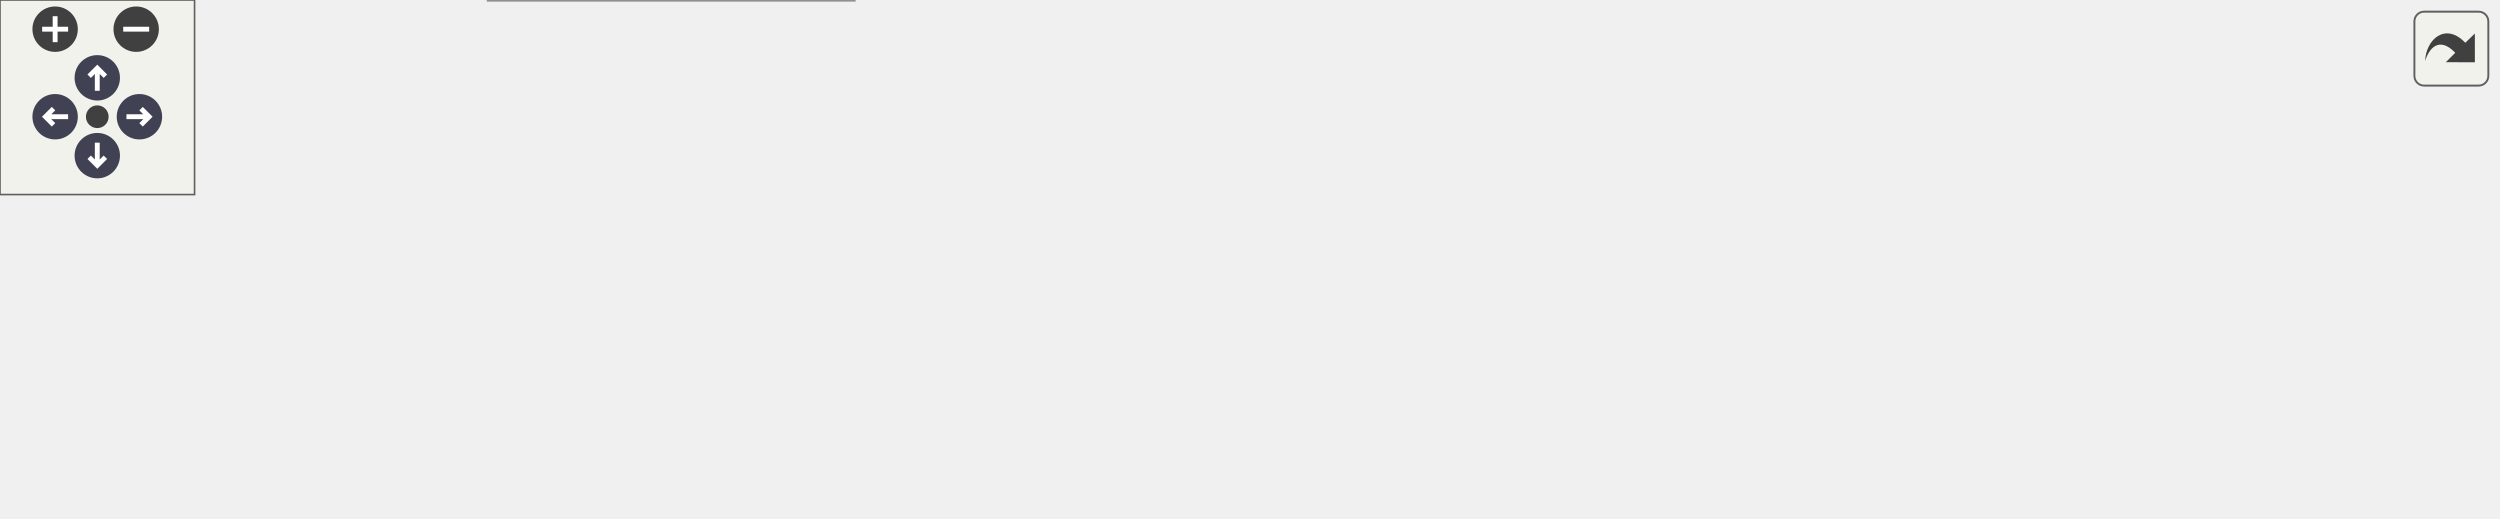
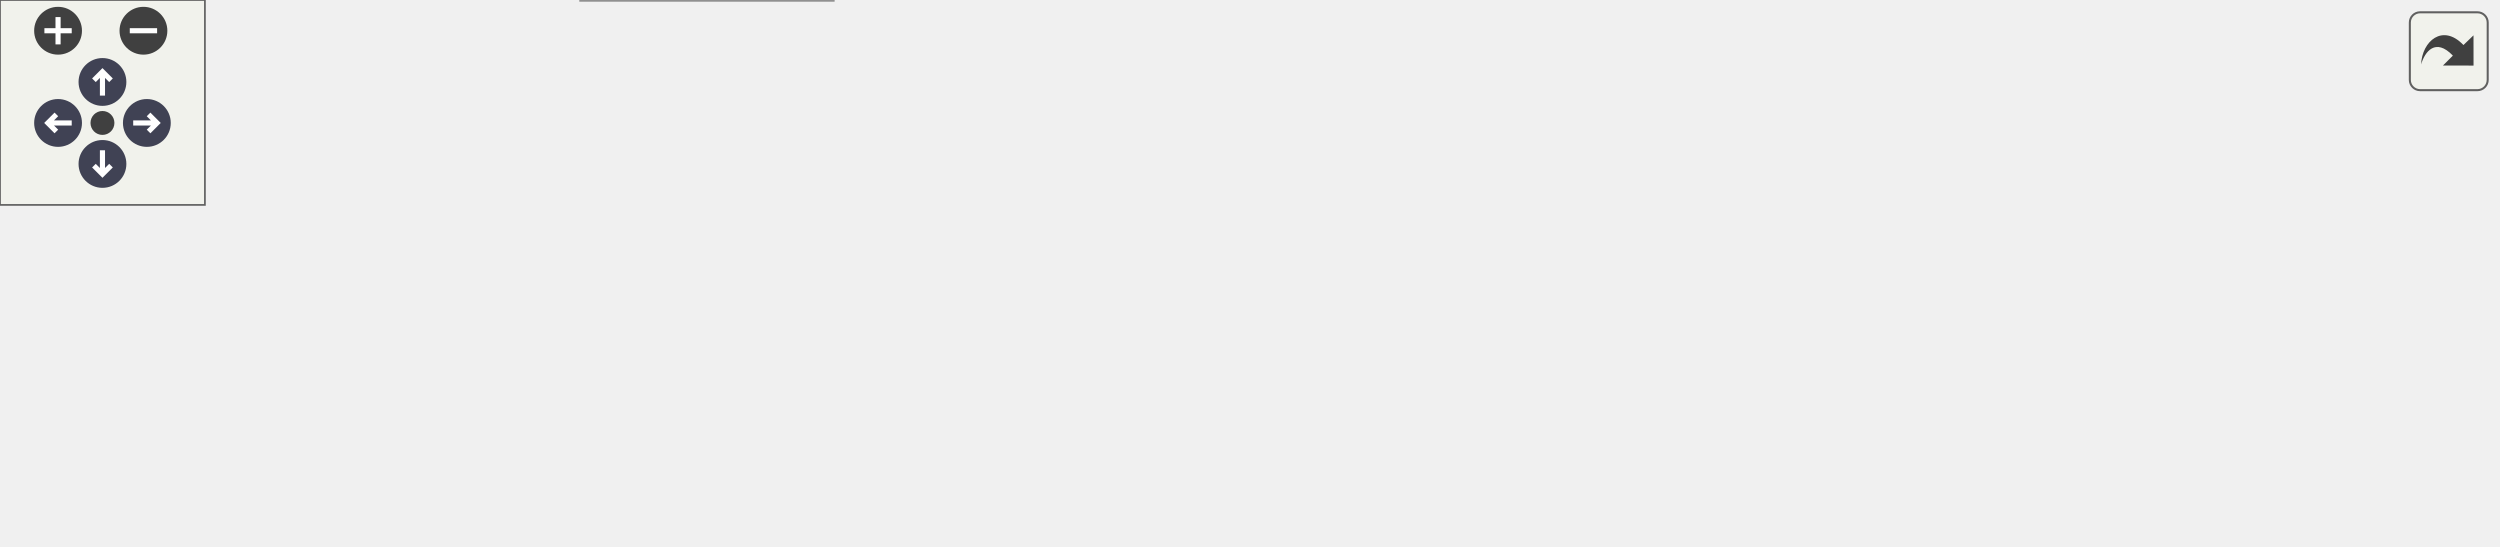
<svg xmlns="http://www.w3.org/2000/svg" xmlns:xlink="http://www.w3.org/1999/xlink" id="main" version="1.1" xml:space="preserve">
  <style type="text/css">
.node, .edge {opacity: 0.7;}
.node.selected, .edge.selected {opacity: 1;}
.edge:hover path { stroke: red; }
.edge:hover polygon { stroke: red; fill: red; }
</style>
  <defs>
    <circle id="rim" cx="0" cy="0" r="7" />
    <circle id="rim2" cx="0" cy="0" r="3.5" />
    <g id="zoomPlus">
      <use xlink:href="#rim" fill="#404040">
        <set attributeName="fill" to="#808080" begin="zoomplus.mouseover" end="zoomplus.mouseout" />
      </use>
      <path d="M-4,0h8M0,-4v8" fill="none" stroke="white" stroke-width="1.5" pointer-events="none" />
    </g>
    <g id="zoomMin">
      <use xlink:href="#rim" fill="#404040">
        <set attributeName="fill" to="#808080" begin="zoomminus.mouseover" end="zoomminus.mouseout" />
      </use>
      <path d="M-4,0h8" fill="none" stroke="white" stroke-width="1.5" pointer-events="none" />
    </g>
    <g id="arrowUp" transform="translate(30 24)">
      <use xlink:href="#rim" />
      <path pointer-events="none" fill="none" stroke="white" stroke-width="1.5" d="M0,-3.0v7 M-2.5,-0.5L0,-3.0L2.5,-0.5" />
    </g>
    <g id="arrowRight" transform="rotate(90) translate(36 -43)">
      <use xlink:href="#rim" />
      <path pointer-events="none" fill="none" stroke="white" stroke-width="1.5" d="M0,-3.0v7 M-2.5,-0.5L0,-3.0L2.5,-0.5" />
    </g>
    <g id="arrowDown" transform="rotate(180) translate(-30 -48)">
      <use xlink:href="#rim" />
      <path pointer-events="none" fill="none" stroke="white" stroke-width="1.5" d="M0,-3.0v7 M-2.5,-0.5L0,-3.0L2.5,-0.5" />
    </g>
    <g id="arrowLeft" transform="rotate(270) translate(-36 17)">
      <use xlink:href="#rim" />
      <path pointer-events="none" fill="none" stroke="white" stroke-width="1.5" d="M0,-3.0v7 M-2.5,-0.5L0,-3.0L2.5,-0.5" />
    </g>
    <g id="resetDef">
      <use xlink:href="#rim2" fill="#404040">
        <set attributeName="fill" to="#808080" begin="reset.mouseover" end="reset.mouseout" />
      </use>
    </g>
  </defs>
  <svg id="graph" class="graph">
    <g id="viewport">
      <g id="Node000001" class="node">
        <g id="a_Node000001">
          <a xlink:title=" ">
            <polygon fill="#999999" stroke="#666666" points="104.5,-40.25 0,-40.25 0,-21 104.5,-21 104.5,-40.25" />
            <text xml:space="preserve" text-anchor="middle" x="52.25" y="-26.75" font-family="Helvetica,sans-Serif" font-size="10.00">PQuery::runWorkers</text>
          </a>
        </g>
      </g>
      <g id="Node000002" class="node">
        <g id="a_Node000002">
          <a xlink:href="class_p_query.html#a4a3e2c501440bc04847d619b63bb7dcf" target="_top" xlink:title=" ">
            <polygon fill="white" stroke="#666666" points="273.5,-67.88 140.5,-67.88 140.5,-37.38 273.5,-37.38 273.5,-67.88" />
            <text xml:space="preserve" text-anchor="start" x="148.5" y="-54.38" font-family="Helvetica,sans-Serif" font-size="10.00">PQuery::createWorkerWith</text>
            <text xml:space="preserve" text-anchor="middle" x="207" y="-43.12" font-family="Helvetica,sans-Serif" font-size="10.00">Params</text>
          </a>
        </g>
      </g>
      <g id="edge1_Node000001_Node000002" class="edge">
        <g id="a_edge1_Node000001_Node000002">
          <a xlink:title=" ">
            <path fill="none" stroke="#63b8ff" d="M104.96,-38.07C112.76,-39.2 120.94,-40.37 129.12,-41.55" />
            <polygon fill="#63b8ff" stroke="#63b8ff" points="128.36,-44.98 138.76,-42.94 129.36,-38.05 128.36,-44.98" />
          </a>
        </g>
      </g>
      <g id="Node000009" class="node">
        <g id="a_Node000009">
-           <a xlink:href="class_p_query.html#a4bb05d21d228932e56a92d3671bdfb4c" target="_top" xlink:title=" ">
-             <polygon fill="white" stroke="#666666" points="263.38,-19.25 150.62,-19.25 150.62,0 263.38,0 263.38,-19.25" />
-             <text xml:space="preserve" text-anchor="middle" x="207" y="-5.75" font-family="Helvetica,sans-Serif" font-size="10.00">PQuery::toLowerCase</text>
+           <a xlink:href="h_common_8hpp.html#a914e6741371771c27faa24ae31abbacd" target="_top" xlink:title=" ">
+             <polygon fill="white" stroke="#666666" points="243.88,-19.25 170.12,-19.25 170.12,0 243.88,0 243.88,-19.25" />
+             <text xml:space="preserve" text-anchor="middle" x="207" y="-5.75" font-family="Helvetica,sans-Serif" font-size="10.00">toLowerCase</text>
          </a>
        </g>
      </g>
      <g id="edge9_Node000001_Node000009" class="edge">
        <g id="a_edge9_Node000001_Node000009">
          <a xlink:title=" ">
-             <path fill="none" stroke="#63b8ff" d="M104.96,-23.52C115.87,-22.02 127.53,-20.41 138.9,-18.85" />
-             <polygon fill="#63b8ff" stroke="#63b8ff" points="139.22,-22.34 148.65,-17.51 138.27,-15.4 139.22,-22.34" />
+             <path fill="none" stroke="#63b8ff" d="M104.96,-23.52C122.26,-21.14 141.45,-18.5 158.42,-16.17" />
+             <polygon fill="#63b8ff" stroke="#63b8ff" points="158.83,-19.64 168.26,-14.81 157.88,-12.71 158.83,-19.64" />
          </a>
        </g>
      </g>
      <g id="Node000003" class="node">
        <g id="a_Node000003">
          <a xlink:href="class_p_query.html#a61d02e3c25054596d43e82834f67ea49" target="_top" xlink:title=" ">
            <polygon fill="white" stroke="#666666" points="458.25,-80.25 309.5,-80.25 309.5,-61 458.25,-61 458.25,-80.25" />
            <text xml:space="preserve" text-anchor="middle" x="383.88" y="-66.75" font-family="Helvetica,sans-Serif" font-size="10.00">PQuery::createWorkerProcess</text>
          </a>
        </g>
      </g>
      <g id="edge2_Node000002_Node000003" class="edge">
        <g id="a_edge2_Node000002_Node000003">
          <a xlink:title=" ">
            <path fill="none" stroke="#63b8ff" d="M273.61,-59.38C281.52,-60.19 289.68,-61.03 297.81,-61.87" />
            <polygon fill="#63b8ff" stroke="#63b8ff" points="297.45,-65.35 307.75,-62.89 298.16,-58.39 297.45,-65.35" />
          </a>
        </g>
      </g>
      <g id="Node000008" class="node">
        <g id="a_Node000008">
          <a xlink:href="class_p_query.html#affe2db646021a5819027806494937199" target="_top" xlink:title=" ">
            <polygon fill="white" stroke="#666666" points="455.62,-43.25 312.12,-43.25 312.12,-24 455.62,-24 455.62,-43.25" />
            <text xml:space="preserve" text-anchor="middle" x="383.88" y="-29.75" font-family="Helvetica,sans-Serif" font-size="10.00">PQuery::setupWorkerParams</text>
          </a>
        </g>
      </g>
      <g id="edge8_Node000002_Node000008" class="edge">
        <g id="a_edge8_Node000002_Node000008">
          <a xlink:title=" ">
            <path fill="none" stroke="#63b8ff" d="M273.61,-45.5C282.41,-44.54 291.51,-43.55 300.54,-42.57" />
            <polygon fill="#63b8ff" stroke="#63b8ff" points="300.85,-46.06 310.41,-41.5 300.09,-39.1 300.85,-46.06" />
          </a>
        </g>
      </g>
      <g id="Node000004" class="node">
        <g id="a_Node000004">
-           <a xlink:href="class_p_query.html#a89e2b97a238687621ce94d4af211be11" target="_top" xlink:title=" ">
-             <polygon fill="white" stroke="#666666" points="765.12,-99.25 664.38,-99.25 664.38,-80 765.12,-80 765.12,-99.25" />
-             <text xml:space="preserve" text-anchor="middle" x="714.75" y="-85.75" font-family="Helvetica,sans-Serif" font-size="10.00">PQuery::dbtype_str</text>
+           <a xlink:href="h_common_8hpp.html#a32d324047b37077515c3122ebfc690fe" target="_top" xlink:title=" ">
+             <polygon fill="white" stroke="#666666" points="726.12,-99.25 664.38,-99.25 664.38,-80 726.12,-80 726.12,-99.25" />
+             <text xml:space="preserve" text-anchor="middle" x="695.25" y="-85.75" font-family="Helvetica,sans-Serif" font-size="10.00">dbtype_str</text>
          </a>
        </g>
      </g>
      <g id="edge3_Node000003_Node000004" class="edge">
        <g id="a_edge3_Node000003_Node000004">
          <a xlink:title=" ">
-             <path fill="none" stroke="#63b8ff" d="M432.56,-80.74C451.65,-84.31 473.9,-87.87 494.25,-89.62 547.57,-94.22 608.46,-93.78 652.55,-92.43" />
-             <polygon fill="#63b8ff" stroke="#63b8ff" points="652.56,-95.94 662.44,-92.11 652.33,-88.94 652.56,-95.94" />
+             <path fill="none" stroke="#63b8ff" d="M432.56,-80.74C451.65,-84.31 473.9,-87.87 494.25,-89.62 548.88,-94.33 612.21,-93.23 652.72,-91.7" />
+             <polygon fill="#63b8ff" stroke="#63b8ff" points="652.66,-95.2 662.51,-91.3 652.38,-88.21 652.66,-95.2" />
          </a>
        </g>
      </g>
      <g id="Node000005" class="node">
        <g id="a_Node000005">
          <a xlink:href="class_p_query.html#a929550f2f35fb00aecef2c62ed42b3ba" target="_top" xlink:title=" ">
            <polygon fill="white" stroke="#666666" points="609.62,-80.25 508.12,-80.25 508.12,-61 609.62,-61 609.62,-80.25" />
            <text xml:space="preserve" text-anchor="middle" x="558.88" y="-66.75" font-family="Helvetica,sans-Serif" font-size="10.00">PQuery::doCleanup</text>
          </a>
        </g>
      </g>
      <g id="edge4_Node000003_Node000005" class="edge">
        <g id="a_edge4_Node000003_Node000005">
          <a xlink:title=" ">
            <path fill="none" stroke="#63b8ff" d="M458.74,-70.62C471.27,-70.62 484.16,-70.62 496.33,-70.62" />
            <polygon fill="#63b8ff" stroke="#63b8ff" points="496.22,-74.13 506.22,-70.63 496.22,-67.13 496.22,-74.13" />
          </a>
        </g>
      </g>
      <g id="Node000006" class="node">
        <g id="a_Node000006">
          <a xlink:href="class_p_query.html#adaf5a1b855eae1fda26d66f52725a0f6" target="_top" xlink:title=" ">
            <polygon fill="white" stroke="#666666" points="623.5,-43.25 494.25,-43.25 494.25,-24 623.5,-24 623.5,-43.25" />
            <text xml:space="preserve" text-anchor="middle" x="558.88" y="-29.75" font-family="Helvetica,sans-Serif" font-size="10.00">PQuery::logWorkerDetails</text>
          </a>
        </g>
      </g>
      <g id="edge5_Node000003_Node000006" class="edge">
        <g id="a_edge5_Node000003_Node000006">
          <a xlink:title=" ">
            <path fill="none" stroke="#63b8ff" d="M432.15,-60.51C452.94,-56.07 477.56,-50.8 499.48,-46.11" />
            <polygon fill="#63b8ff" stroke="#63b8ff" points="500.13,-49.55 509.18,-44.04 498.67,-42.71 500.13,-49.55" />
          </a>
        </g>
      </g>
      <g id="edge6_Node000006_Node000004" class="edge">
        <g id="a_edge6_Node000006_Node000004">
          <a xlink:title=" ">
-             <path fill="none" stroke="#63b8ff" d="M598.47,-43.72C606.78,-46.13 615.48,-48.82 623.5,-51.62 643.3,-58.56 664.98,-67.64 682.12,-75.18" />
-             <polygon fill="#63b8ff" stroke="#63b8ff" points="680.22,-78.17 690.78,-79.03 683.06,-71.77 680.22,-78.17" />
+             <path fill="none" stroke="#63b8ff" d="M600.37,-43.65C608.15,-45.98 616.16,-48.66 623.5,-51.62 638.8,-57.81 655.07,-66.4 668.15,-73.85" />
+             <polygon fill="#63b8ff" stroke="#63b8ff" points="666.17,-76.74 676.57,-78.75 669.69,-70.69 666.17,-76.74" />
          </a>
        </g>
      </g>
      <g id="Node000007" class="node">
        <g id="a_Node000007">
-           <a xlink:href="class_p_query.html#aaf554933bcaae8d96624121e75bece2a" target="_top" xlink:title=" ">
-             <polygon fill="white" stroke="#666666" points="770,-43.25 659.5,-43.25 659.5,-24 770,-24 770,-43.25" />
-             <text xml:space="preserve" text-anchor="middle" x="714.75" y="-29.75" font-family="Helvetica,sans-Serif" font-size="10.00">PQuery::infiletype_str</text>
+           <a xlink:href="h_common_8hpp.html#a04c1b531a775513ad03532f7a1bd08da" target="_top" xlink:title=" ">
+             <polygon fill="white" stroke="#666666" points="731,-43.25 659.5,-43.25 659.5,-24 731,-24 731,-43.25" />
+             <text xml:space="preserve" text-anchor="middle" x="695.25" y="-29.75" font-family="Helvetica,sans-Serif" font-size="10.00">infiletype_str</text>
          </a>
        </g>
      </g>
      <g id="edge7_Node000006_Node000007" class="edge">
        <g id="a_edge7_Node000006_Node000007">
          <a xlink:title=" ">
-             <path fill="none" stroke="#63b8ff" d="M623.8,-33.62C631.67,-33.62 639.74,-33.62 647.65,-33.62" />
-             <polygon fill="#63b8ff" stroke="#63b8ff" points="647.57,-37.13 657.57,-33.63 647.57,-30.13 647.57,-37.13" />
+             <path fill="none" stroke="#63b8ff" d="M623.91,-33.62C631.99,-33.62 640.13,-33.62 647.87,-33.62" />
+             <polygon fill="#63b8ff" stroke="#63b8ff" points="647.72,-37.13 657.72,-33.63 647.72,-30.13 647.72,-37.13" />
          </a>
        </g>
      </g>
    </g>
  </svg>
  <g id="navigator" transform="translate(0 0)" fill="#404254">
    <rect fill="#f2f5e9" fill-opacity="0.5" stroke="#606060" stroke-width=".5" x="0" y="0" width="60" height="60" />
    <use id="zoomplus" xlink:href="#zoomPlus" x="17" y="9" />
    <use id="zoomminus" xlink:href="#zoomMin" x="42" y="9" />
    <use id="reset" xlink:href="#resetDef" x="30" y="36" />
    <use id="arrowup" xlink:href="#arrowUp" x="0" y="0" />
    <use id="arrowright" xlink:href="#arrowRight" x="0" y="0" />
    <use id="arrowdown" xlink:href="#arrowDown" x="0" y="0" />
    <use id="arrowleft" xlink:href="#arrowLeft" x="0" y="0" />
  </g>
  <svg viewBox="0 0 15 15" width="100%" height="30px" preserveAspectRatio="xMaxYMin meet">
    <g id="arrow_out" transform="scale(0.3 0.3)">
      <a xlink:href="class_p_query_a14064064482316fa2674c4916c48bff0_cgraph_org.svg" target="_base">
        <rect id="button" ry="5" rx="5" y="6" x="6" height="38" width="38" fill="#f2f5e9" fill-opacity="0.5" stroke="#606060" stroke-width="1.0" />
        <path id="arrow" d="M 11.5,31.437 C 11.94,20.098 22.043,11.323 32.159,21.979 L 37.069,17.246 C 37.069,17.246 37.088,32 37.088,32 L 22.16,31.978 C 22.16,31.978 26.998,27.14 26.998,27.14 C 18.529,18.264 13.292,25.23 11.5,31.437 z" style="fill:#404040;" />
      </a>
    </g>
  </svg>
  <style type="text/css">

[data-mouse-over-selected='false'] { opacity: 0.7; }
[data-mouse-over-selected='true']  { opacity: 1.0; }

</style>
</svg>
